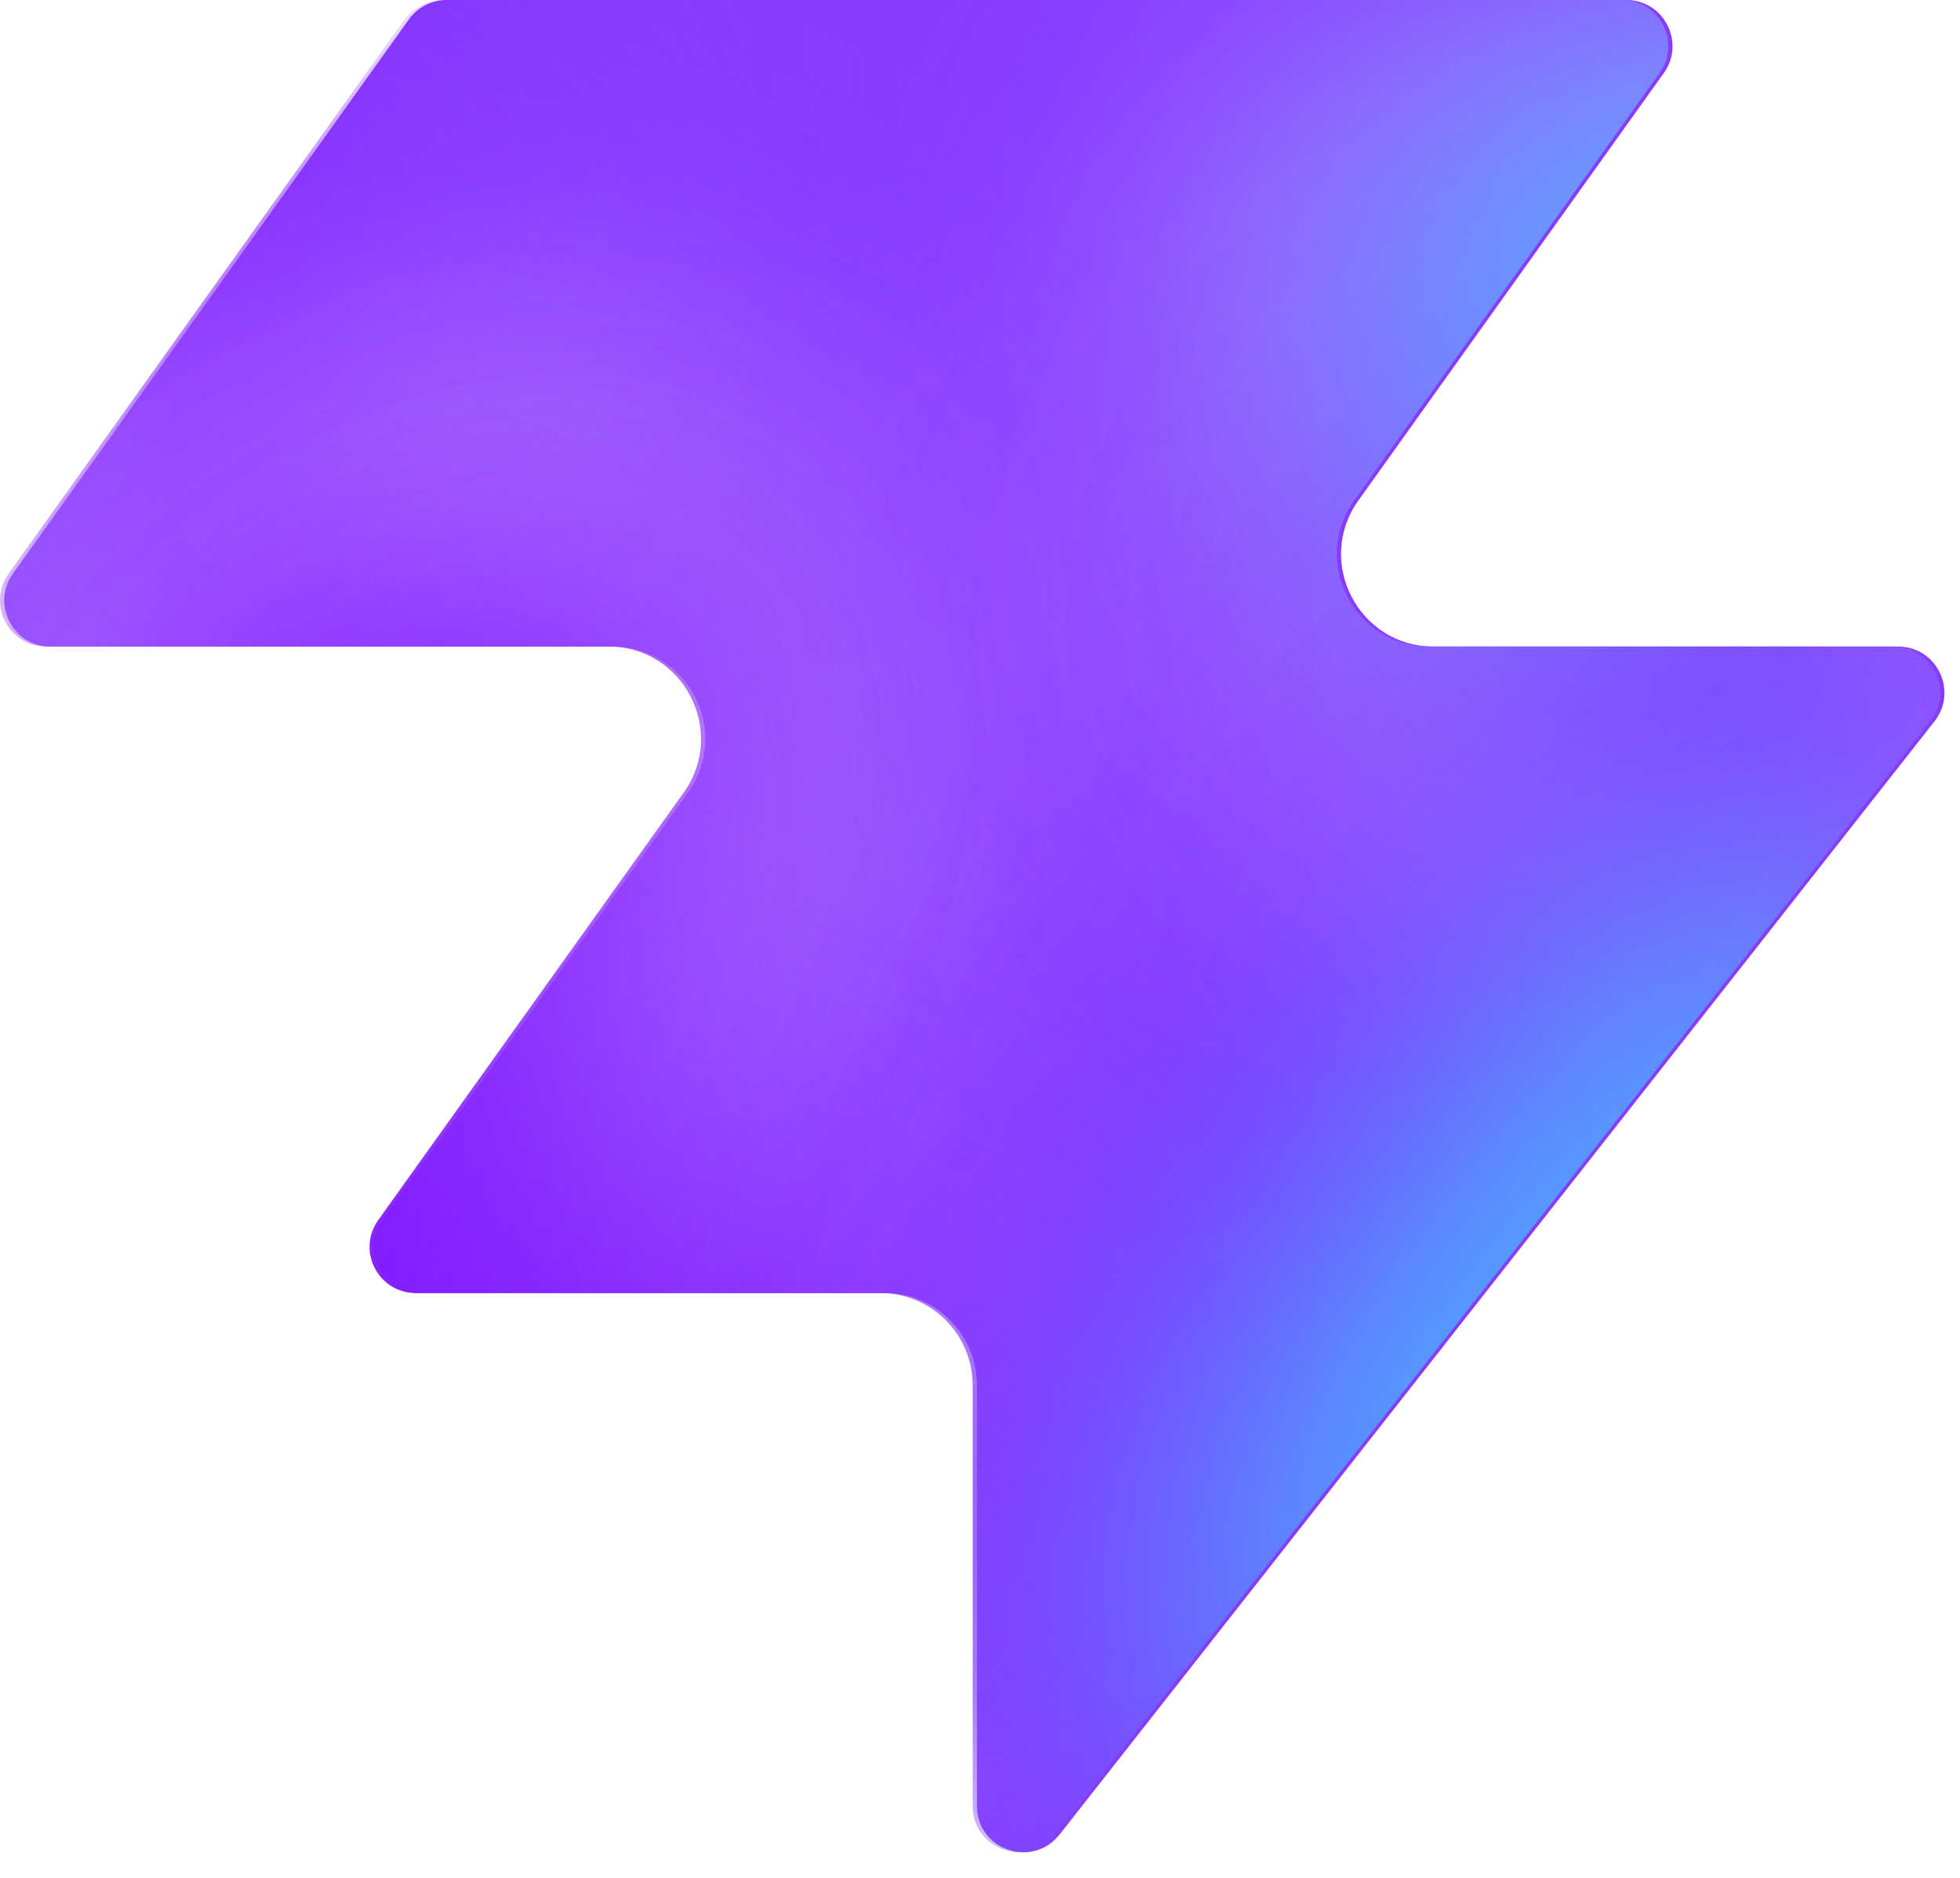
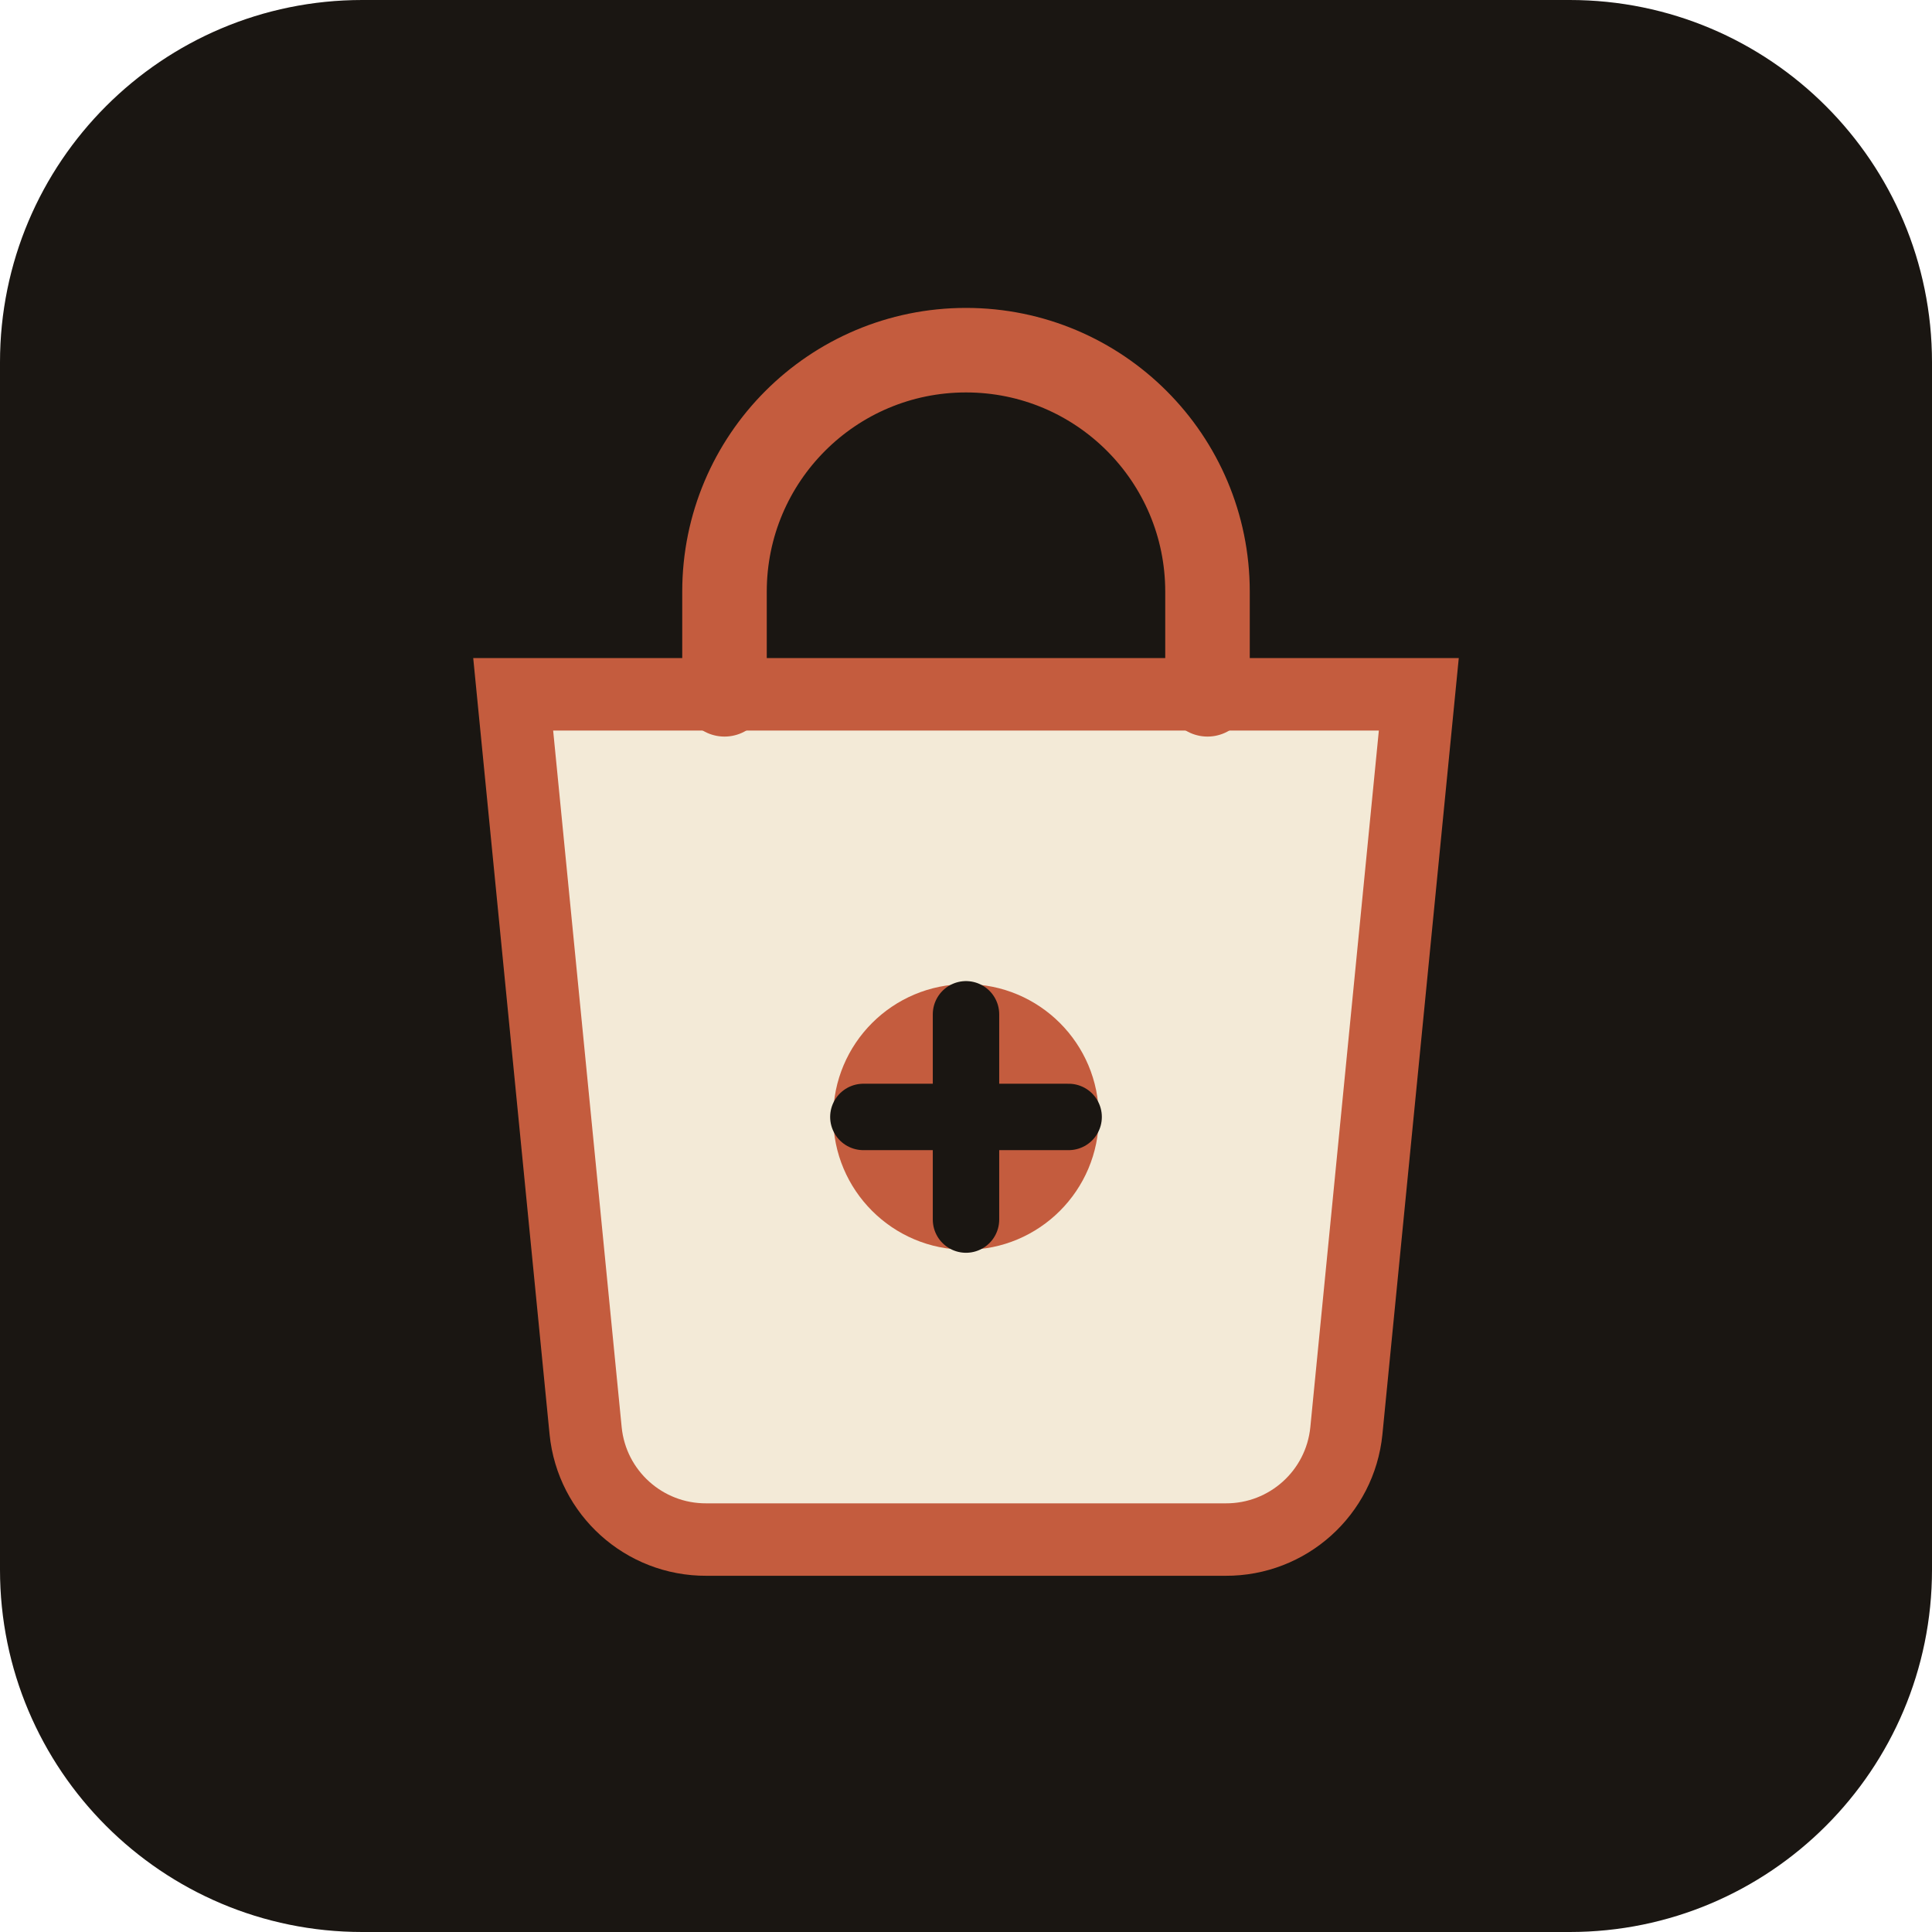
- <svg xmlns="http://www.w3.org/2000/svg" width="48" height="46" fill="none" viewBox="0 0 48 46">
-   <path fill="#863bff" d="M25.946 44.938c-.664.845-2.021.375-2.021-.698V33.937a2.26 2.26 0 0 0-2.262-2.262H10.287c-.92 0-1.456-1.04-.92-1.788l7.48-10.471c1.07-1.497 0-3.578-1.842-3.578H1.237c-.92 0-1.456-1.04-.92-1.788L10.013.474c.214-.297.556-.474.92-.474h28.894c.92 0 1.456 1.04.92 1.788l-7.48 10.471c-1.07 1.498 0 3.579 1.842 3.579h11.377c.943 0 1.473 1.088.89 1.83L25.947 44.94z" style="fill:#863bff;fill:color(display-p3 .525 .23 1);fill-opacity:1" />
-   <mask id="a" width="48" height="46" x="0" y="0" maskUnits="userSpaceOnUse" style="mask-type:alpha">
-     <path fill="#000" d="M25.842 44.938c-.664.844-2.021.375-2.021-.698V33.937a2.26 2.26 0 0 0-2.262-2.262H10.183c-.92 0-1.456-1.04-.92-1.788l7.48-10.471c1.07-1.498 0-3.579-1.842-3.579H1.133c-.92 0-1.456-1.04-.92-1.787L9.91.473c.214-.297.556-.474.92-.474h28.894c.92 0 1.456 1.04.92 1.788l-7.48 10.471c-1.07 1.498 0 3.578 1.842 3.578h11.377c.943 0 1.473 1.088.89 1.832L25.843 44.94z" style="fill:#000;fill-opacity:1" />
-   </mask>
-   <g mask="url(#a)">
-     <g filter="url(#b)">
-       <ellipse cx="5.508" cy="14.704" fill="#ede6ff" rx="5.508" ry="14.704" style="fill:#ede6ff;fill:color(display-p3 .927 .903 1);fill-opacity:1" transform="matrix(.00324 1 1 -.00324 -4.47 31.516)" />
-     </g>
-     <g filter="url(#c)">
-       <ellipse cx="10.399" cy="29.851" fill="#ede6ff" rx="10.399" ry="29.851" style="fill:#ede6ff;fill:color(display-p3 .927 .903 1);fill-opacity:1" transform="matrix(.00324 1 1 -.00324 -39.328 7.883)" />
-     </g>
-     <g filter="url(#d)">
-       <ellipse cx="5.508" cy="30.487" fill="#7e14ff" rx="5.508" ry="30.487" style="fill:#7e14ff;fill:color(display-p3 .492 .077 1);fill-opacity:1" transform="rotate(89.814 -25.913 -14.639)scale(1 -1)" />
-     </g>
-     <g filter="url(#e)">
-       <ellipse cx="5.508" cy="30.599" fill="#7e14ff" rx="5.508" ry="30.599" style="fill:#7e14ff;fill:color(display-p3 .492 .077 1);fill-opacity:1" transform="rotate(89.814 -32.644 -3.334)scale(1 -1)" />
-     </g>
-     <g filter="url(#f)">
-       <ellipse cx="5.508" cy="30.599" fill="#7e14ff" rx="5.508" ry="30.599" style="fill:#7e14ff;fill:color(display-p3 .492 .077 1);fill-opacity:1" transform="matrix(.00324 1 1 -.00324 -34.34 30.47)" />
-     </g>
-     <g filter="url(#g)">
-       <ellipse cx="14.072" cy="22.078" fill="#ede6ff" rx="14.072" ry="22.078" style="fill:#ede6ff;fill:color(display-p3 .927 .903 1);fill-opacity:1" transform="rotate(93.35 24.506 48.493)scale(-1 1)" />
-     </g>
-     <g filter="url(#h)">
-       <ellipse cx="3.47" cy="21.501" fill="#7e14ff" rx="3.47" ry="21.501" style="fill:#7e14ff;fill:color(display-p3 .492 .077 1);fill-opacity:1" transform="rotate(89.009 28.708 47.59)scale(-1 1)" />
-     </g>
-     <g filter="url(#i)">
-       <ellipse cx="3.47" cy="21.501" fill="#7e14ff" rx="3.47" ry="21.501" style="fill:#7e14ff;fill:color(display-p3 .492 .077 1);fill-opacity:1" transform="rotate(89.009 28.708 47.59)scale(-1 1)" />
-     </g>
-     <g filter="url(#j)">
-       <ellipse cx=".387" cy="8.972" fill="#7e14ff" rx="4.407" ry="29.108" style="fill:#7e14ff;fill:color(display-p3 .492 .077 1);fill-opacity:1" transform="rotate(39.51 .387 8.972)" />
-     </g>
-     <g filter="url(#k)">
-       <ellipse cx="47.523" cy="-6.092" fill="#7e14ff" rx="4.407" ry="29.108" style="fill:#7e14ff;fill:color(display-p3 .492 .077 1);fill-opacity:1" transform="rotate(37.892 47.523 -6.092)" />
-     </g>
-     <g filter="url(#l)">
-       <ellipse cx="41.412" cy="6.333" fill="#47bfff" rx="5.971" ry="9.665" style="fill:#47bfff;fill:color(display-p3 .28 .748 1);fill-opacity:1" transform="rotate(37.892 41.412 6.333)" />
-     </g>
-     <g filter="url(#m)">
-       <ellipse cx="-1.879" cy="38.332" fill="#7e14ff" rx="4.407" ry="29.108" style="fill:#7e14ff;fill:color(display-p3 .492 .077 1);fill-opacity:1" transform="rotate(37.892 -1.88 38.332)" />
-     </g>
-     <g filter="url(#n)">
-       <ellipse cx="-1.879" cy="38.332" fill="#7e14ff" rx="4.407" ry="29.108" style="fill:#7e14ff;fill:color(display-p3 .492 .077 1);fill-opacity:1" transform="rotate(37.892 -1.88 38.332)" />
-     </g>
-     <g filter="url(#o)">
-       <ellipse cx="35.651" cy="29.907" fill="#7e14ff" rx="4.407" ry="29.108" style="fill:#7e14ff;fill:color(display-p3 .492 .077 1);fill-opacity:1" transform="rotate(37.892 35.651 29.907)" />
-     </g>
-     <g filter="url(#p)">
-       <ellipse cx="38.418" cy="32.4" fill="#47bfff" rx="5.971" ry="15.297" style="fill:#47bfff;fill:color(display-p3 .28 .748 1);fill-opacity:1" transform="rotate(37.892 38.418 32.4)" />
-     </g>
-   </g>
-   <defs>
-     <filter id="b" width="60.045" height="41.654" x="-19.77" y="16.149" color-interpolation-filters="sRGB" filterUnits="userSpaceOnUse">
-       <feFlood flood-opacity="0" result="BackgroundImageFix" />
-       <feBlend in="SourceGraphic" in2="BackgroundImageFix" result="shape" />
-       <feGaussianBlur result="effect1_foregroundBlur_2002_17158" stdDeviation="7.659" />
-     </filter>
-     <filter id="c" width="90.34" height="51.437" x="-54.613" y="-7.533" color-interpolation-filters="sRGB" filterUnits="userSpaceOnUse">
-       <feFlood flood-opacity="0" result="BackgroundImageFix" />
-       <feBlend in="SourceGraphic" in2="BackgroundImageFix" result="shape" />
-       <feGaussianBlur result="effect1_foregroundBlur_2002_17158" stdDeviation="7.659" />
-     </filter>
-     <filter id="d" width="79.355" height="29.4" x="-49.64" y="2.03" color-interpolation-filters="sRGB" filterUnits="userSpaceOnUse">
-       <feFlood flood-opacity="0" result="BackgroundImageFix" />
-       <feBlend in="SourceGraphic" in2="BackgroundImageFix" result="shape" />
-       <feGaussianBlur result="effect1_foregroundBlur_2002_17158" stdDeviation="4.596" />
-     </filter>
-     <filter id="e" width="79.579" height="29.4" x="-45.045" y="20.029" color-interpolation-filters="sRGB" filterUnits="userSpaceOnUse">
-       <feFlood flood-opacity="0" result="BackgroundImageFix" />
-       <feBlend in="SourceGraphic" in2="BackgroundImageFix" result="shape" />
-       <feGaussianBlur result="effect1_foregroundBlur_2002_17158" stdDeviation="4.596" />
-     </filter>
-     <filter id="f" width="79.579" height="29.4" x="-43.513" y="21.178" color-interpolation-filters="sRGB" filterUnits="userSpaceOnUse">
-       <feFlood flood-opacity="0" result="BackgroundImageFix" />
-       <feBlend in="SourceGraphic" in2="BackgroundImageFix" result="shape" />
-       <feGaussianBlur result="effect1_foregroundBlur_2002_17158" stdDeviation="4.596" />
-     </filter>
-     <filter id="g" width="74.749" height="58.852" x="15.756" y="-17.901" color-interpolation-filters="sRGB" filterUnits="userSpaceOnUse">
-       <feFlood flood-opacity="0" result="BackgroundImageFix" />
-       <feBlend in="SourceGraphic" in2="BackgroundImageFix" result="shape" />
-       <feGaussianBlur result="effect1_foregroundBlur_2002_17158" stdDeviation="7.659" />
-     </filter>
-     <filter id="h" width="61.377" height="25.362" x="23.548" y="2.284" color-interpolation-filters="sRGB" filterUnits="userSpaceOnUse">
-       <feFlood flood-opacity="0" result="BackgroundImageFix" />
-       <feBlend in="SourceGraphic" in2="BackgroundImageFix" result="shape" />
-       <feGaussianBlur result="effect1_foregroundBlur_2002_17158" stdDeviation="4.596" />
-     </filter>
-     <filter id="i" width="61.377" height="25.362" x="23.548" y="2.284" color-interpolation-filters="sRGB" filterUnits="userSpaceOnUse">
-       <feFlood flood-opacity="0" result="BackgroundImageFix" />
-       <feBlend in="SourceGraphic" in2="BackgroundImageFix" result="shape" />
-       <feGaussianBlur result="effect1_foregroundBlur_2002_17158" stdDeviation="4.596" />
-     </filter>
-     <filter id="j" width="56.045" height="63.649" x="-27.636" y="-22.853" color-interpolation-filters="sRGB" filterUnits="userSpaceOnUse">
-       <feFlood flood-opacity="0" result="BackgroundImageFix" />
-       <feBlend in="SourceGraphic" in2="BackgroundImageFix" result="shape" />
-       <feGaussianBlur result="effect1_foregroundBlur_2002_17158" stdDeviation="4.596" />
-     </filter>
-     <filter id="k" width="54.814" height="64.646" x="20.116" y="-38.415" color-interpolation-filters="sRGB" filterUnits="userSpaceOnUse">
-       <feFlood flood-opacity="0" result="BackgroundImageFix" />
-       <feBlend in="SourceGraphic" in2="BackgroundImageFix" result="shape" />
-       <feGaussianBlur result="effect1_foregroundBlur_2002_17158" stdDeviation="4.596" />
-     </filter>
-     <filter id="l" width="33.541" height="35.313" x="24.641" y="-11.323" color-interpolation-filters="sRGB" filterUnits="userSpaceOnUse">
-       <feFlood flood-opacity="0" result="BackgroundImageFix" />
-       <feBlend in="SourceGraphic" in2="BackgroundImageFix" result="shape" />
-       <feGaussianBlur result="effect1_foregroundBlur_2002_17158" stdDeviation="4.596" />
-     </filter>
-     <filter id="m" width="54.814" height="64.646" x="-29.286" y="6.009" color-interpolation-filters="sRGB" filterUnits="userSpaceOnUse">
-       <feFlood flood-opacity="0" result="BackgroundImageFix" />
-       <feBlend in="SourceGraphic" in2="BackgroundImageFix" result="shape" />
-       <feGaussianBlur result="effect1_foregroundBlur_2002_17158" stdDeviation="4.596" />
-     </filter>
-     <filter id="n" width="54.814" height="64.646" x="-29.286" y="6.009" color-interpolation-filters="sRGB" filterUnits="userSpaceOnUse">
-       <feFlood flood-opacity="0" result="BackgroundImageFix" />
-       <feBlend in="SourceGraphic" in2="BackgroundImageFix" result="shape" />
-       <feGaussianBlur result="effect1_foregroundBlur_2002_17158" stdDeviation="4.596" />
-     </filter>
-     <filter id="o" width="54.814" height="64.646" x="8.244" y="-2.416" color-interpolation-filters="sRGB" filterUnits="userSpaceOnUse">
-       <feFlood flood-opacity="0" result="BackgroundImageFix" />
-       <feBlend in="SourceGraphic" in2="BackgroundImageFix" result="shape" />
-       <feGaussianBlur result="effect1_foregroundBlur_2002_17158" stdDeviation="4.596" />
-     </filter>
-     <filter id="p" width="39.409" height="43.623" x="18.713" y="10.588" color-interpolation-filters="sRGB" filterUnits="userSpaceOnUse">
-       <feFlood flood-opacity="0" result="BackgroundImageFix" />
-       <feBlend in="SourceGraphic" in2="BackgroundImageFix" result="shape" />
-       <feGaussianBlur result="effect1_foregroundBlur_2002_17158" stdDeviation="4.596" />
-     </filter>
-   </defs>
+ <svg xmlns="http://www.w3.org/2000/svg" viewBox="0 0 32 32" fill="none">
+   <rect width="32" height="32" rx="6" fill="#1a1612" />
+   <path d="M8.5 11.5h15l-1.2 12.2a2 2 0 0 1-2 1.8H11.7a2 2 0 0 1-2-1.8L8.5 11.5Z" fill="#f3ead7" stroke="#c45c3e" stroke-width="1.2" />
+   <path d="M12 11.5V9.8a4 4 0 0 1 8 0v1.7" stroke="#c45c3e" stroke-width="1.4" stroke-linecap="round" />
+   <circle cx="16" cy="18.5" r="2.2" fill="#c45c3e" />
+   <path d="M16 16.8v3.4M14.3 18.5h3.4" stroke="#1a1612" stroke-width="1.1" stroke-linecap="round" />
</svg>
